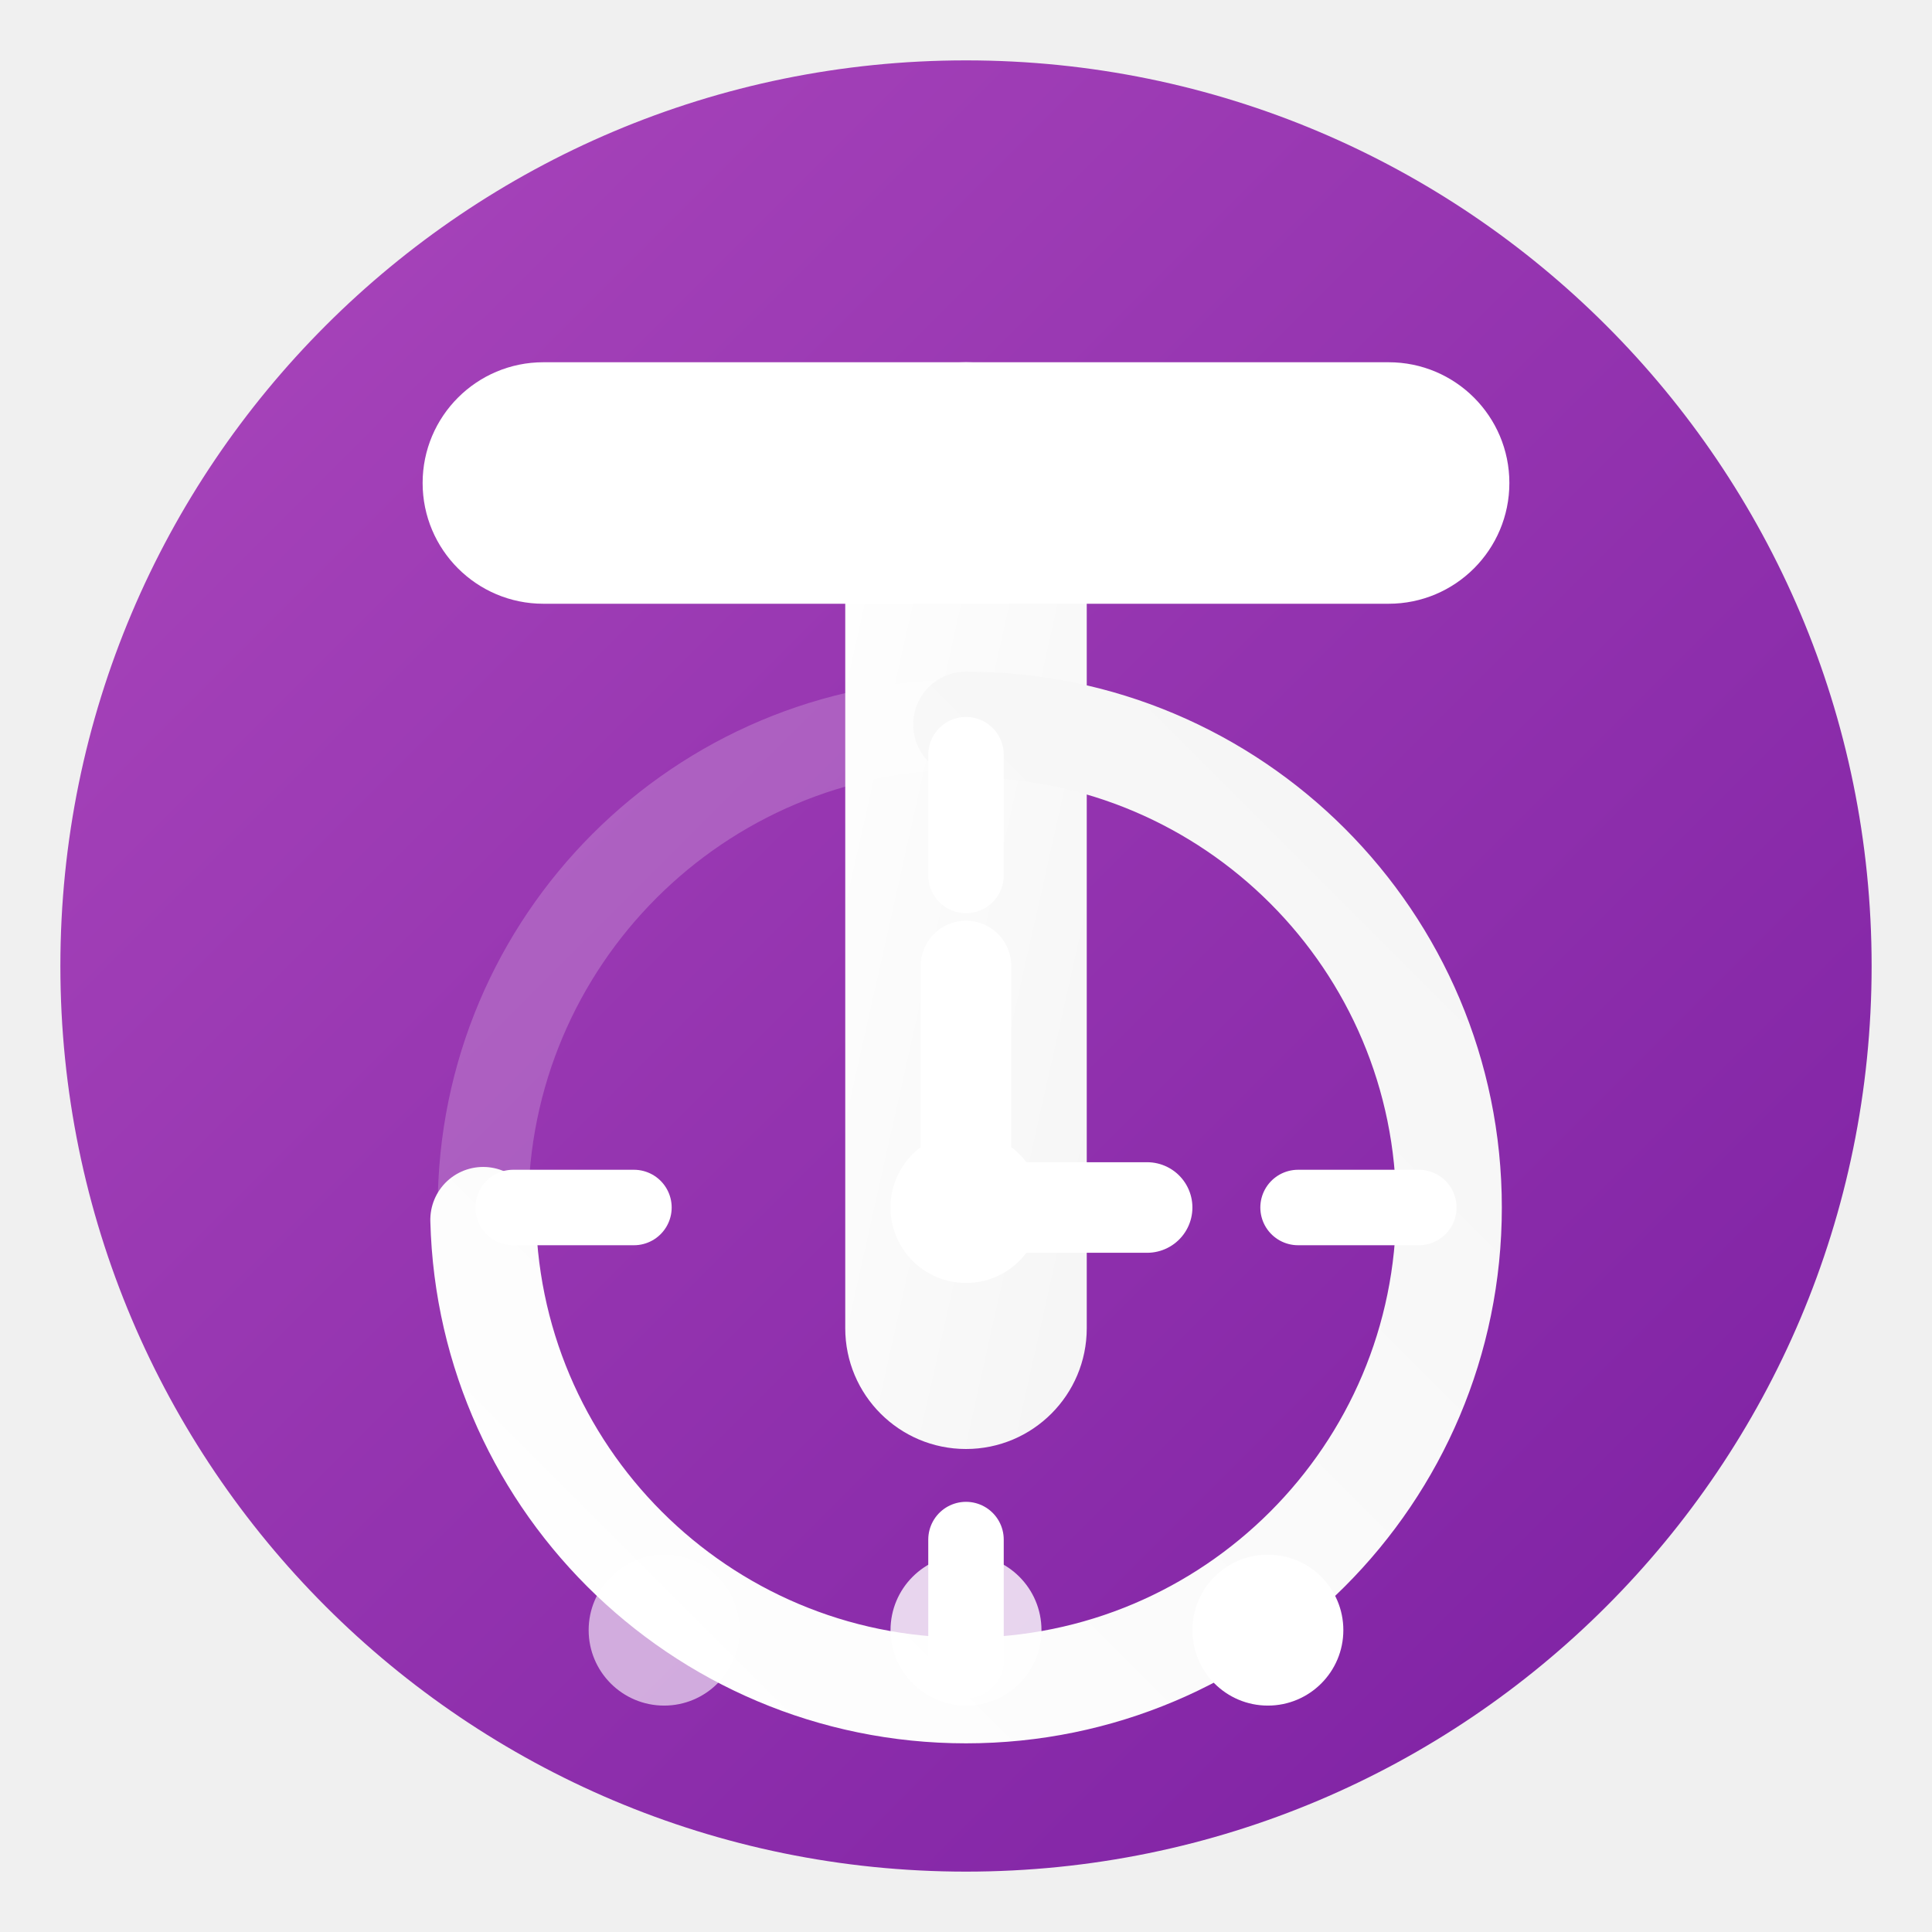
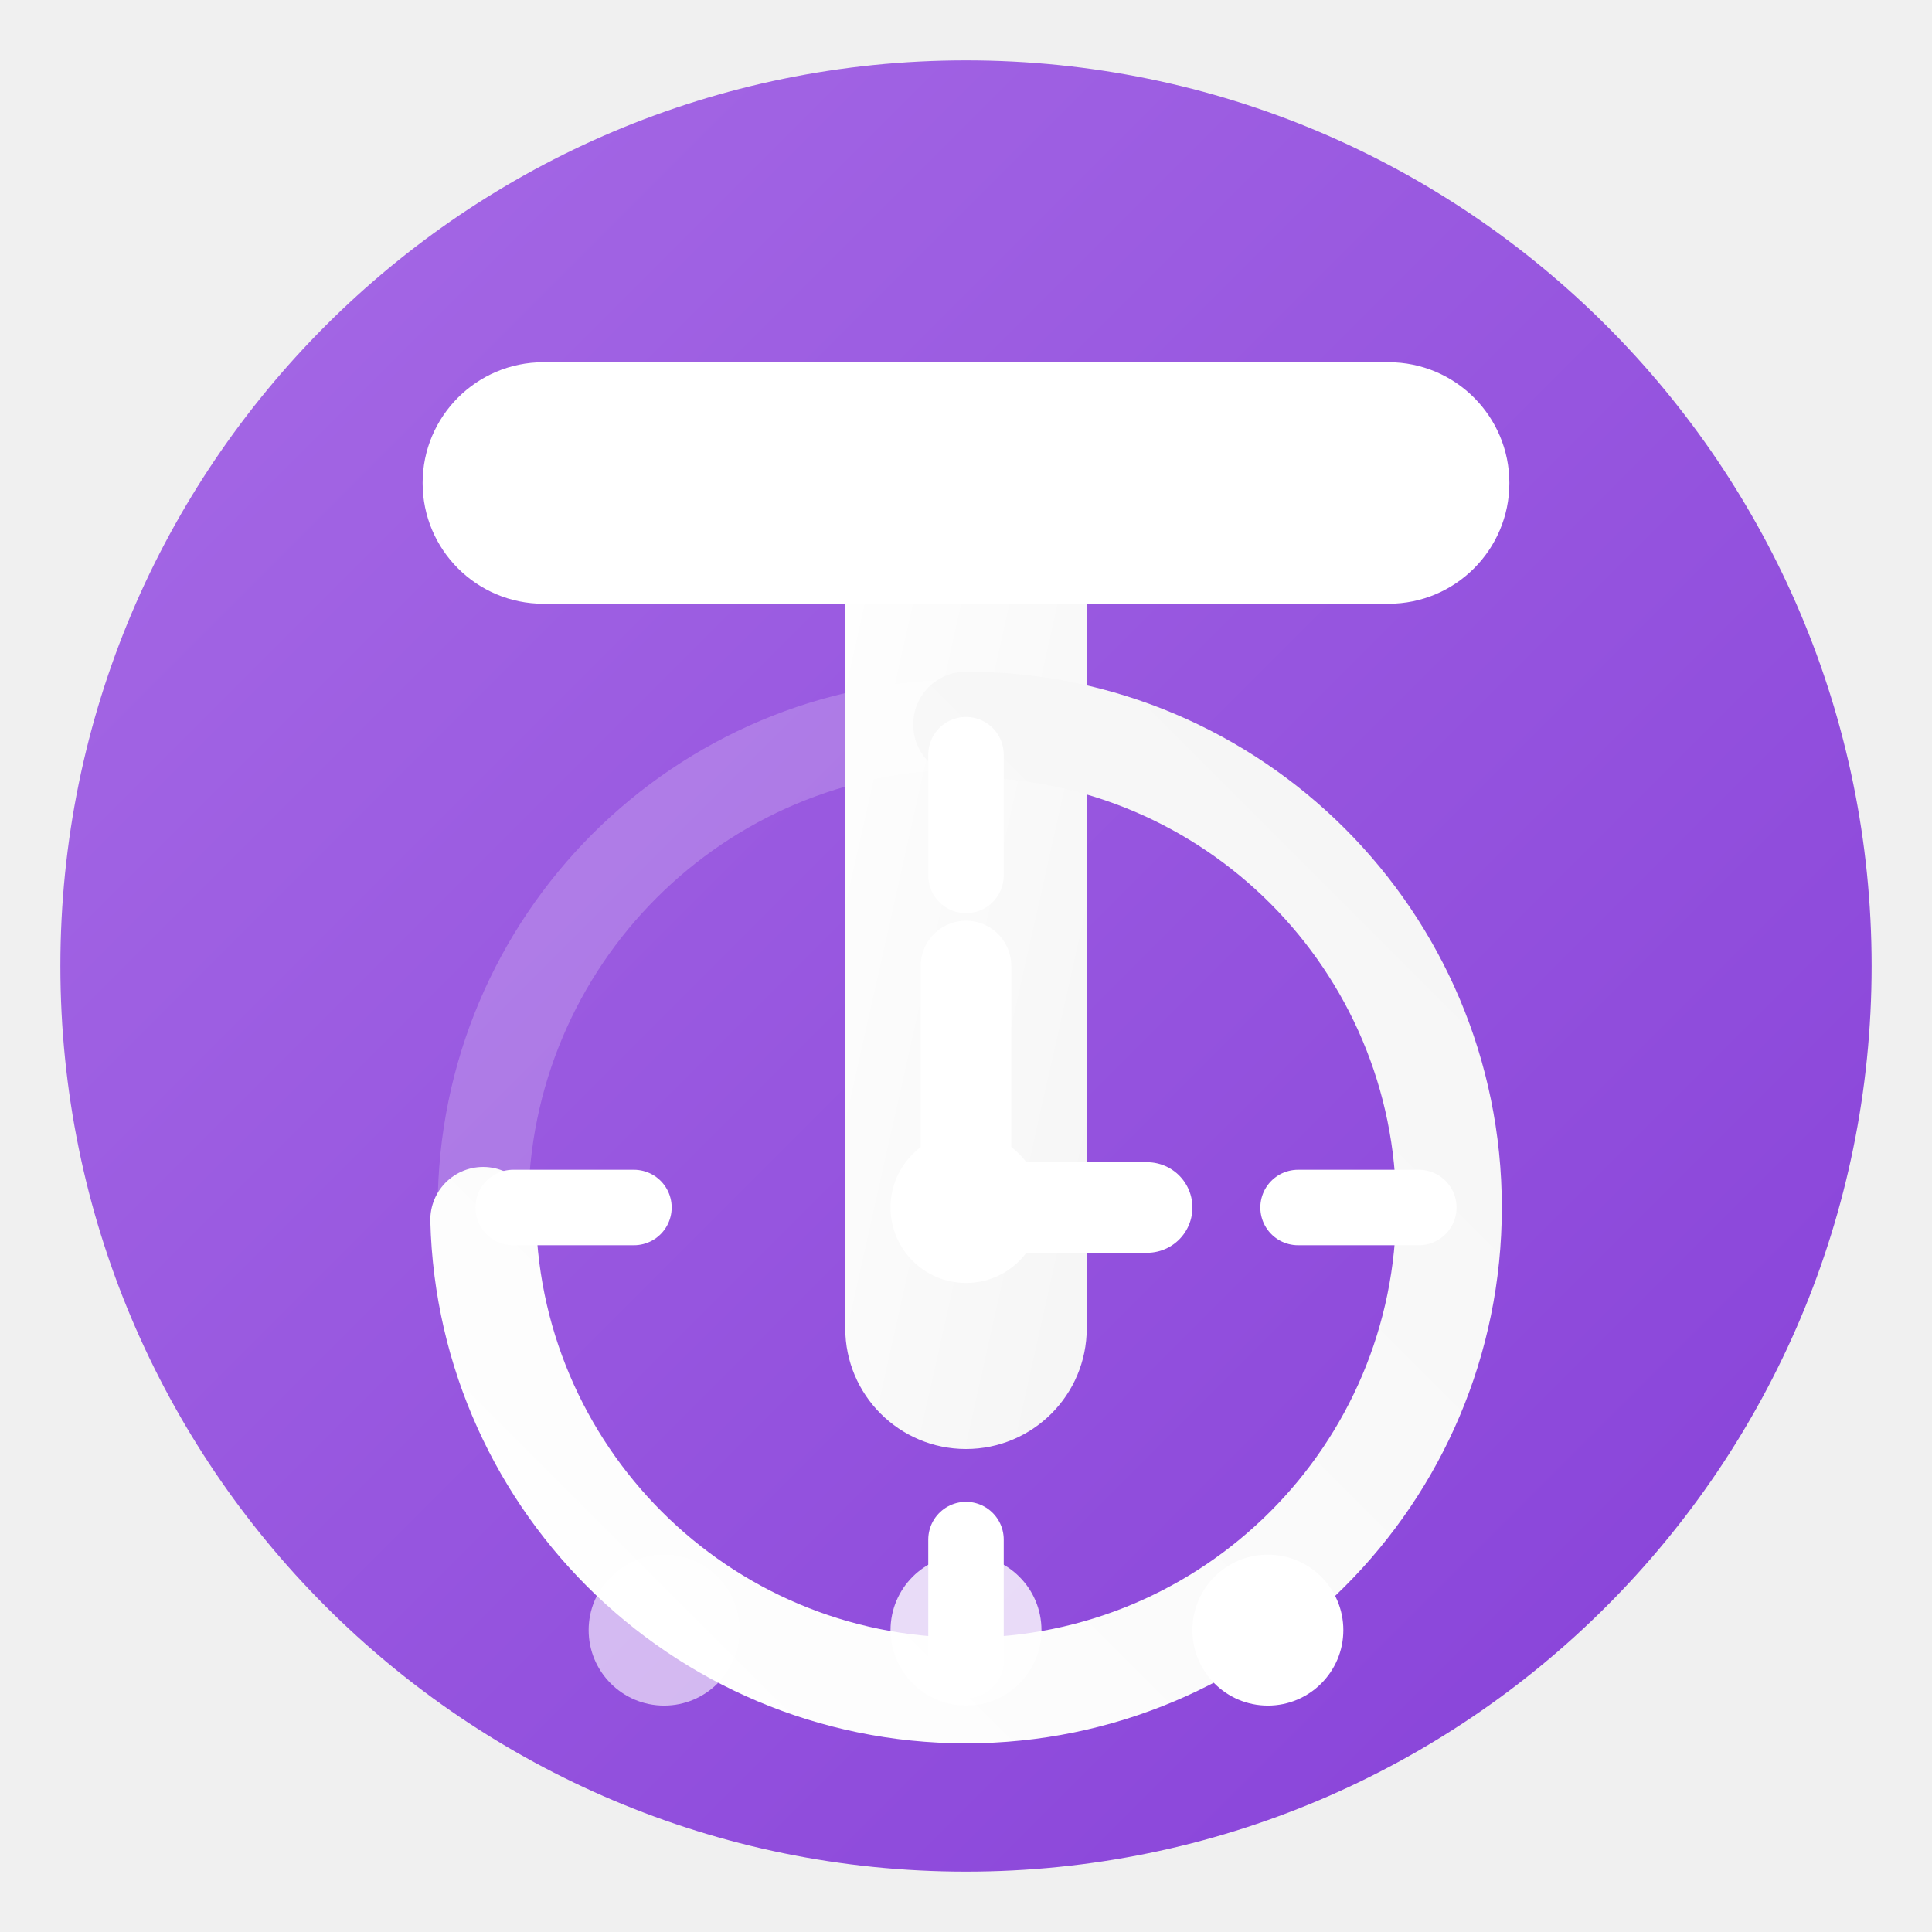
<svg xmlns="http://www.w3.org/2000/svg" viewBox="0 0 64 64" width="64" height="64">
  <defs>
    <linearGradient id="gradPurpleCircle" x1="0%" y1="0%" x2="100%" y2="100%">
-       <stop offset="0%" style="stop-color:#AB47BC;stop-opacity:1" />
-       <stop offset="100%" style="stop-color:#7B1FA2;stop-opacity:1" />
+       <stop offset="0%" style="stop-color:#A76BE6;stop-opacity:1" />
+       <stop offset="100%" style="stop-color:#8640D8;stop-opacity:1" />
    </linearGradient>
    <linearGradient id="gradWhiteLogo" x1="0%" y1="0%" x2="100%" y2="100%">
      <stop offset="0%" style="stop-color:#FFFFFF;stop-opacity:1" />
      <stop offset="100%" style="stop-color:#F5F5F5;stop-opacity:1" />
    </linearGradient>
  </defs>
  <circle cx="32" cy="32" r="30" fill="url(#gradPurpleCircle)" />
  <g transform="translate(0, 8)">
    <rect x="28" y="4" width="8" height="36" rx="4" fill="url(#gradWhiteLogo)" />
    <rect x="14" y="4" width="36" height="8" rx="4" fill="#FFFFFF" />
    <circle cx="32" cy="32" r="16" fill="none" stroke="#FFFFFF" stroke-width="3" opacity="0.2" />
    <circle cx="32" cy="32" r="16" fill="none" stroke="url(#gradWhiteLogo)" stroke-width="3.5" stroke-dasharray="75 100" stroke-linecap="round" transform="rotate(-90 32 32)" />
    <line x1="32" y1="17" x2="32" y2="21" stroke="#FFFFFF" stroke-width="2.5" stroke-linecap="round" />
    <line x1="47" y1="32" x2="43" y2="32" stroke="#FFFFFF" stroke-width="2.5" stroke-linecap="round" />
    <line x1="32" y1="47" x2="32" y2="43" stroke="#FFFFFF" stroke-width="2.5" stroke-linecap="round" />
    <line x1="17" y1="32" x2="21" y2="32" stroke="#FFFFFF" stroke-width="2.5" stroke-linecap="round" />
    <line x1="32" y1="32" x2="32" y2="24" stroke="#FFFFFF" stroke-width="3" stroke-linecap="round" />
    <line x1="32" y1="32" x2="38" y2="32" stroke="#FFFFFF" stroke-width="3" stroke-linecap="round" />
    <circle cx="32" cy="32" r="2.5" fill="#FFFFFF" />
    <circle cx="22" cy="46" r="2.5" fill="#FFFFFF" opacity="0.6" />
    <circle cx="32" cy="46" r="2.5" fill="#FFFFFF" opacity="0.8" />
    <circle cx="42" cy="46" r="2.5" fill="#FFFFFF" />
  </g>
</svg>
